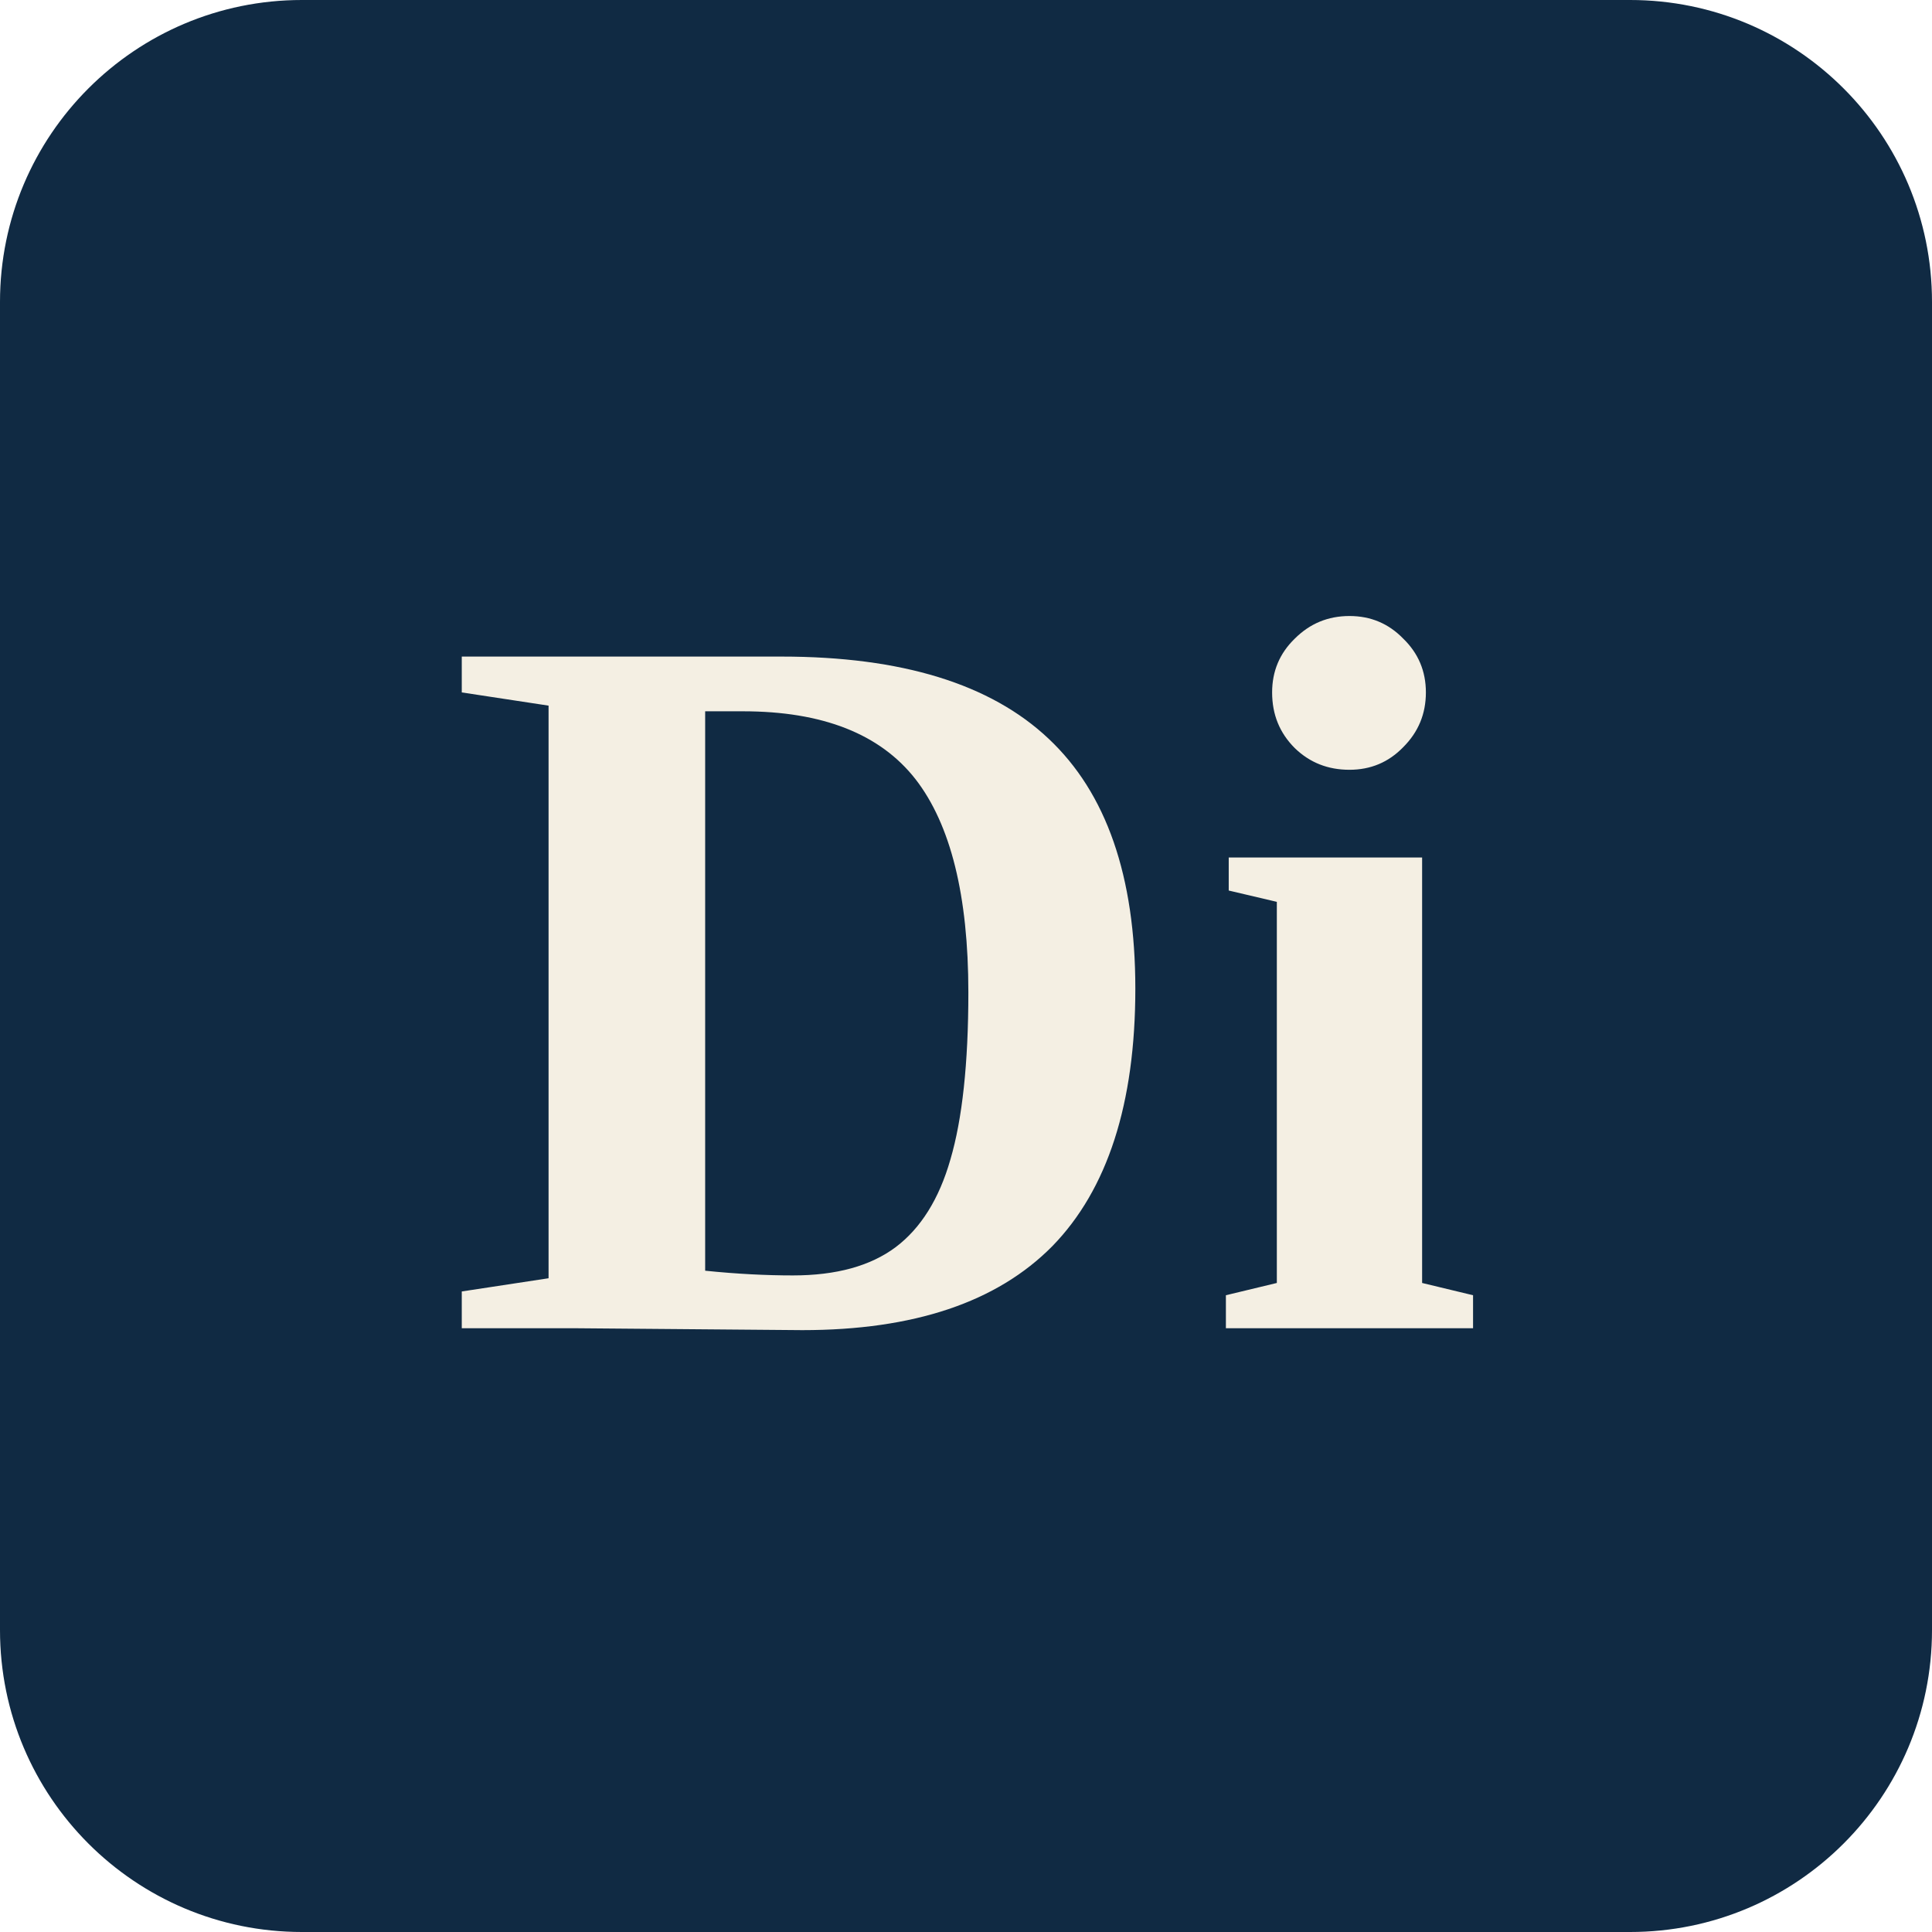
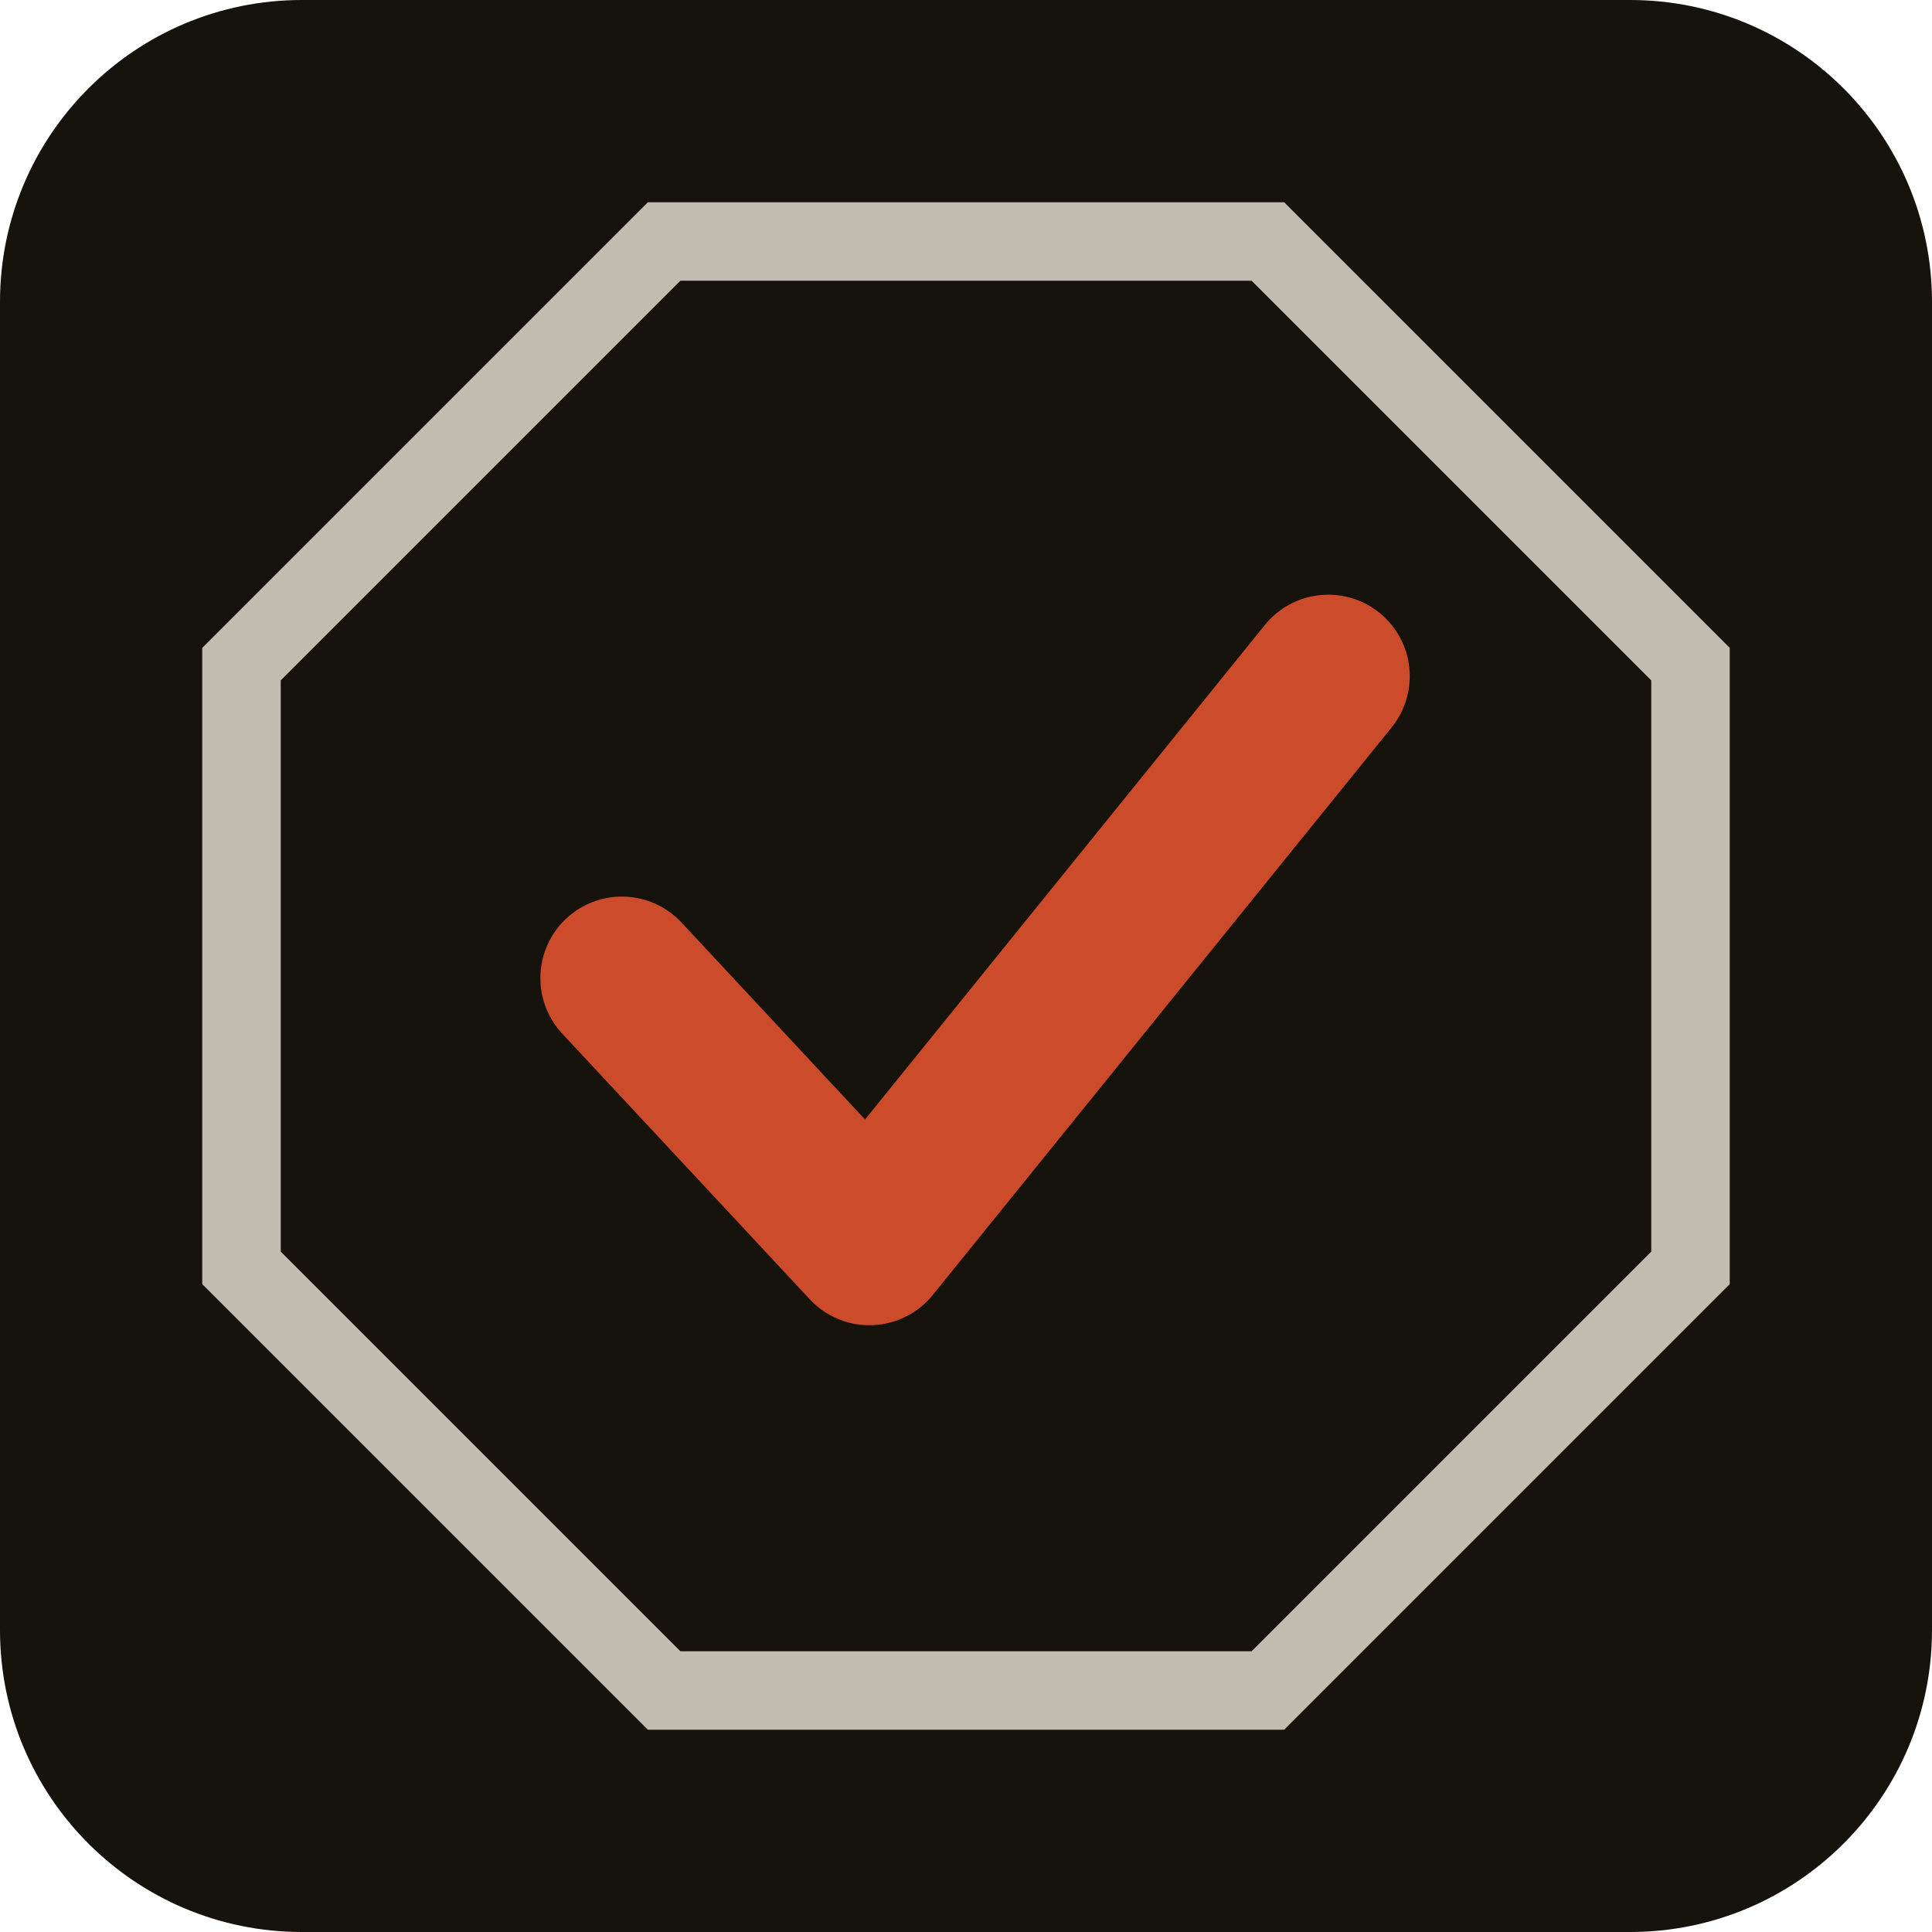
<svg xmlns="http://www.w3.org/2000/svg" viewBox="0 0 32 32">
-   <rect width="32" height="32" rx="5" fill="#102A43" />
-   <text x="16" y="22" font-family="Georgia, 'Times New Roman', serif" font-size="17" font-weight="600" fill="#F4EFE3" text-anchor="middle" letter-spacing="0.3">Di</text>
+   <rect width="32" height="32" rx="5" fill="#16130D" />
+   <path d="M11 4 H21 L28 11 V21 L21 28 H11 L4 21 V11 Z" fill="none" stroke="#ECE6D8" stroke-width="1.3" stroke-opacity="0.8" />
+   <path d="M10.3 16.2 L14.4 20.6 L22 11.2" fill="none" stroke="#CB4B2A" stroke-width="2.7" stroke-linecap="round" stroke-linejoin="round" />
</svg>
